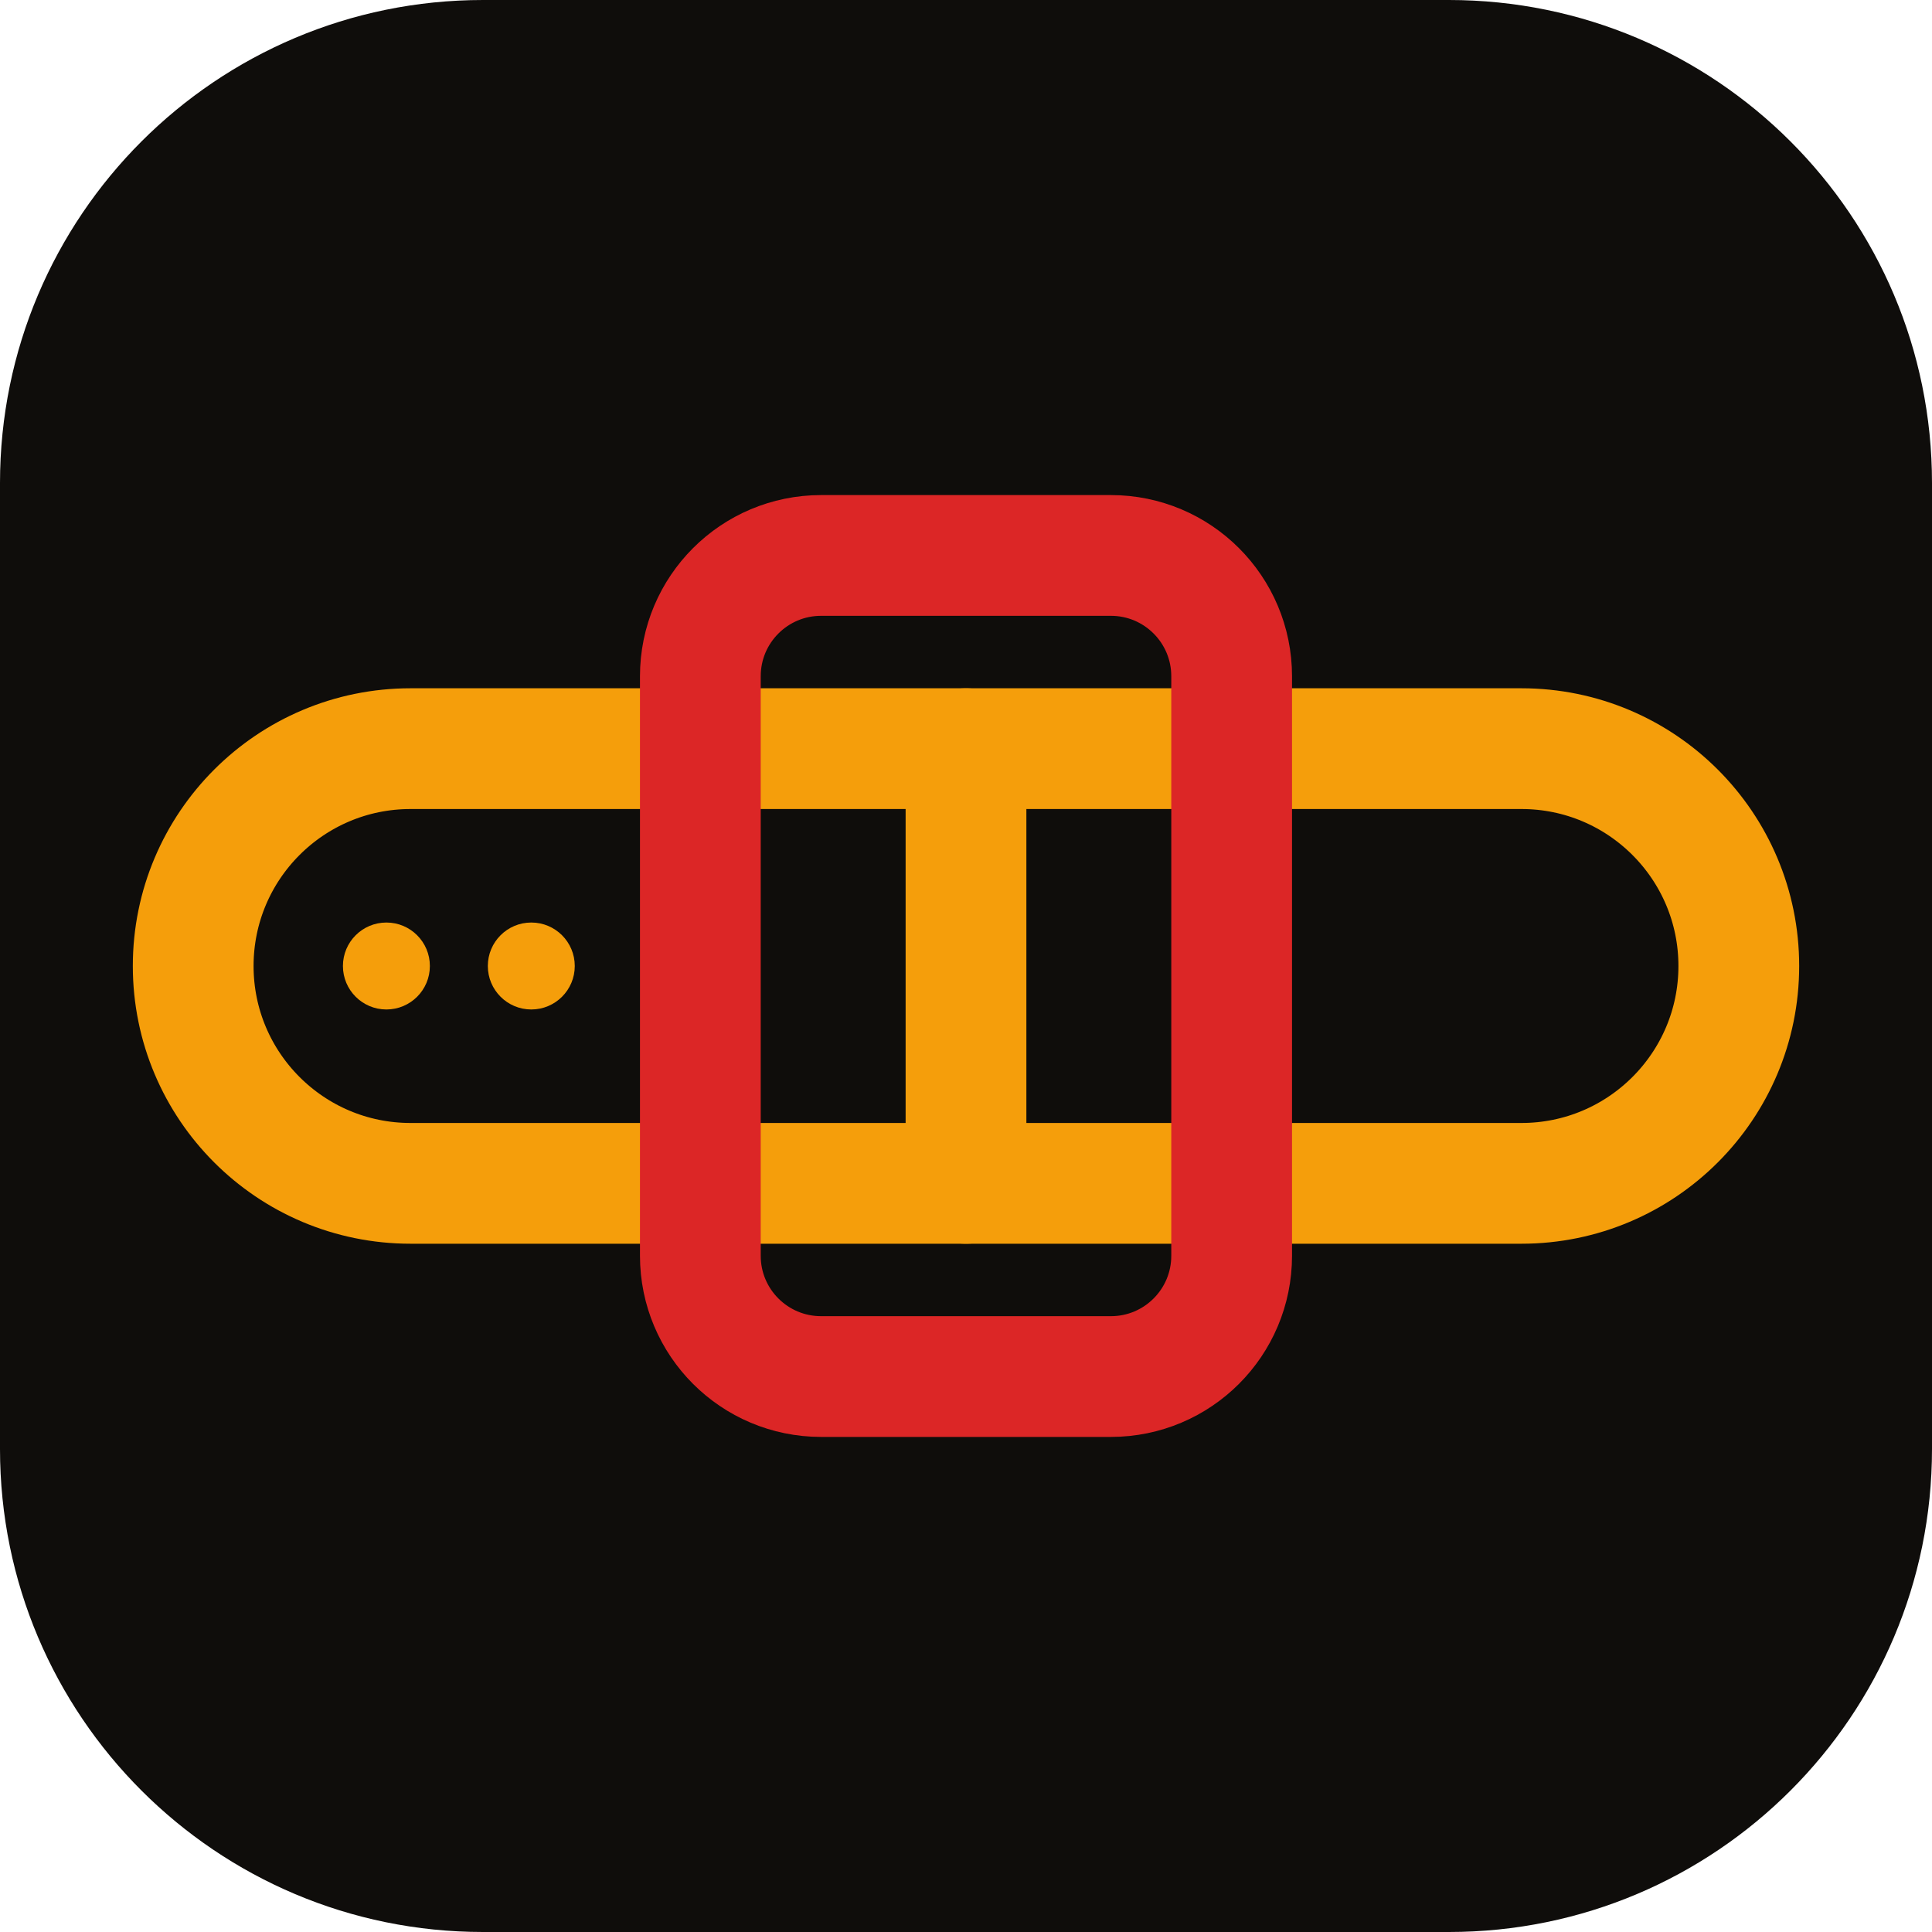
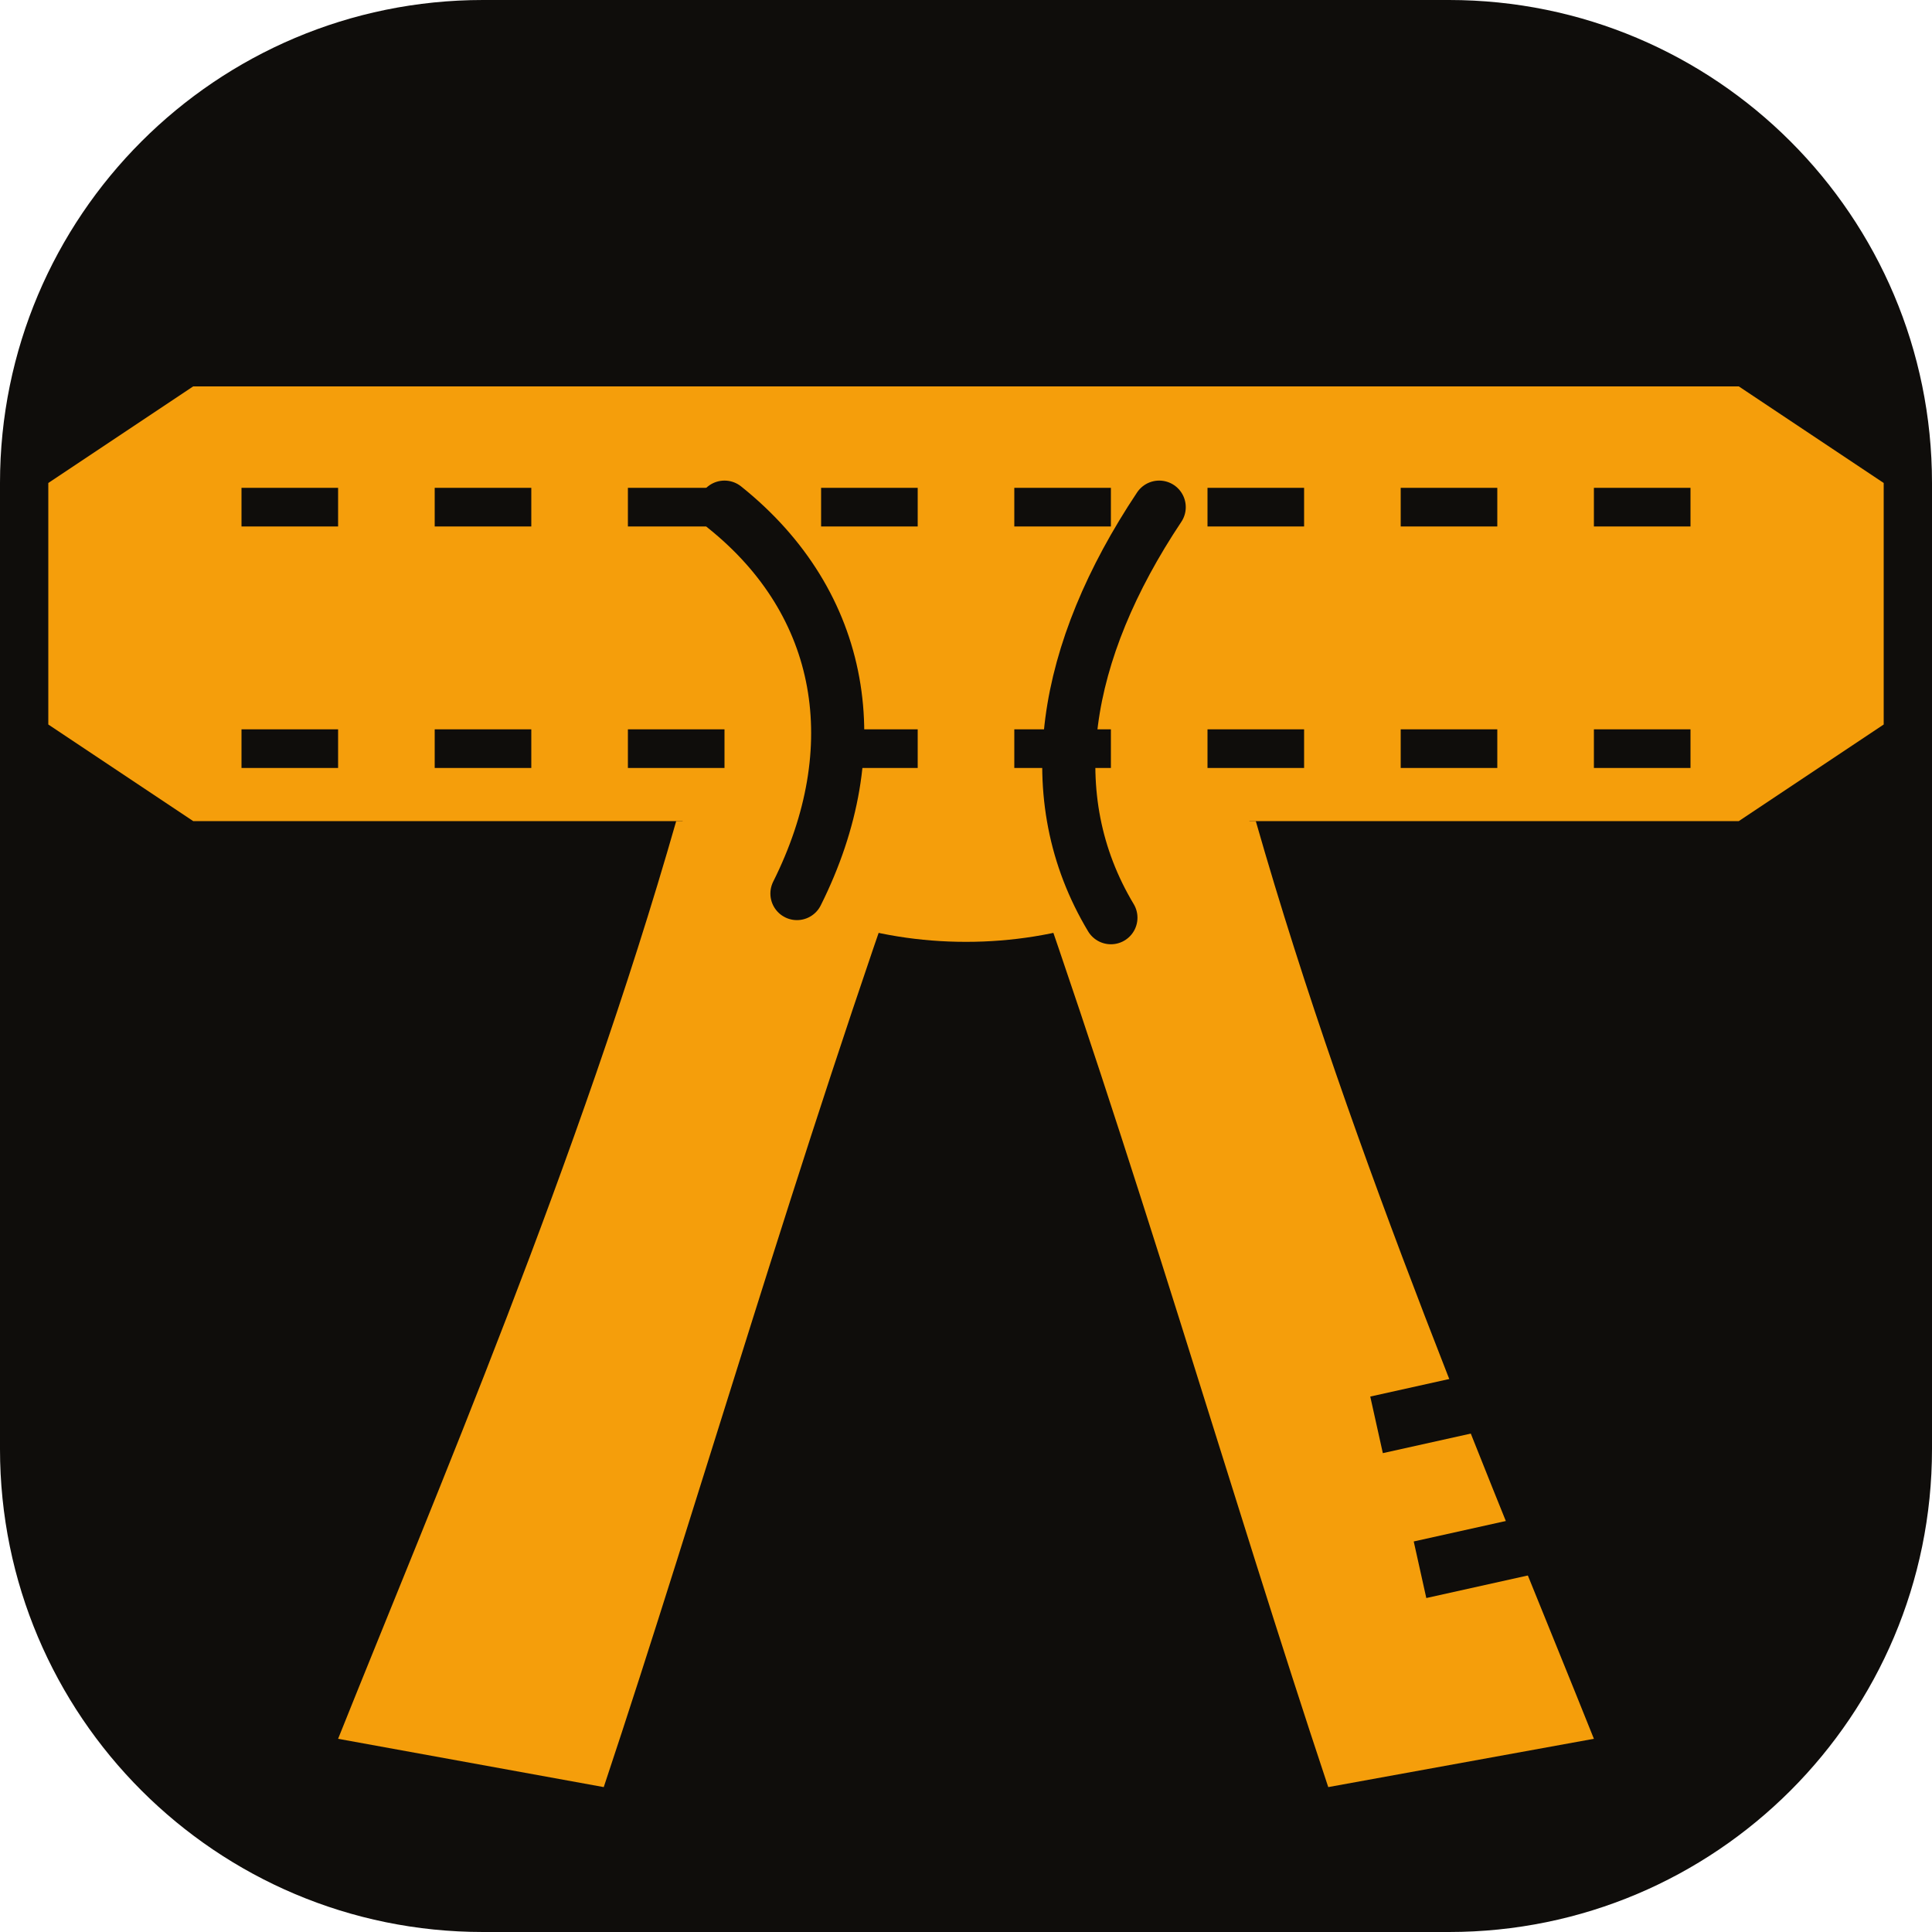
<svg xmlns="http://www.w3.org/2000/svg" viewBox="0 0 40 40">
  <rect width="40" height="40" rx="10" fill="#0f0d0b" />
-   <rect x="4" y="15.5" width="32" height="9" rx="4.5" fill="none" stroke="#f59e0b" stroke-width="2.5" />
-   <rect x="14.5" y="11.5" width="11" height="17" rx="2.5" fill="none" stroke="#dc2626" stroke-width="2.5" />
-   <path d="M20 15.5v9" stroke="#f59e0b" stroke-width="2.5" stroke-linecap="round" />
-   <circle cx="8" cy="20" r="0.9" fill="#f59e0b" />
-   <circle cx="11" cy="20" r="0.9" fill="#f59e0b" />
+   <path d="M1 10 4 8h32l3 2v5l-3 2H4l-3-2z" fill="#f59e0b" />
+   <path d="M14 17C12 24 9 31 7 36l5.5 1C14.5 31 16.5 24 19 17Z" fill="#f59e0b" />
+   <path d="M26 17c2 7 5 14 7 19l-5.5 1C25.5 31 23.5 24 21 17Z" fill="#f59e0b" />
+   <ellipse cx="20" cy="14" rx="7" ry="5.5" fill="#f59e0b" />
+   <path d="M15 10.5c2.5 2 3 5 1.5 8M24 10.5c-2 3-2.5 6-1 8.5" stroke="#0f0d0b" stroke-width="1.1" stroke-linecap="round" fill="none" />
+   <path d="M5 10.5h30M5 15.5h30" stroke="#0f0d0b" stroke-width="0.8" stroke-dasharray="2 2" fill="none" />
+   <path d="M28.5 29.5l4.5-1M29.4 32.5l4.5-1" stroke="#0f0d0b" stroke-width="1.2" />
</svg>
